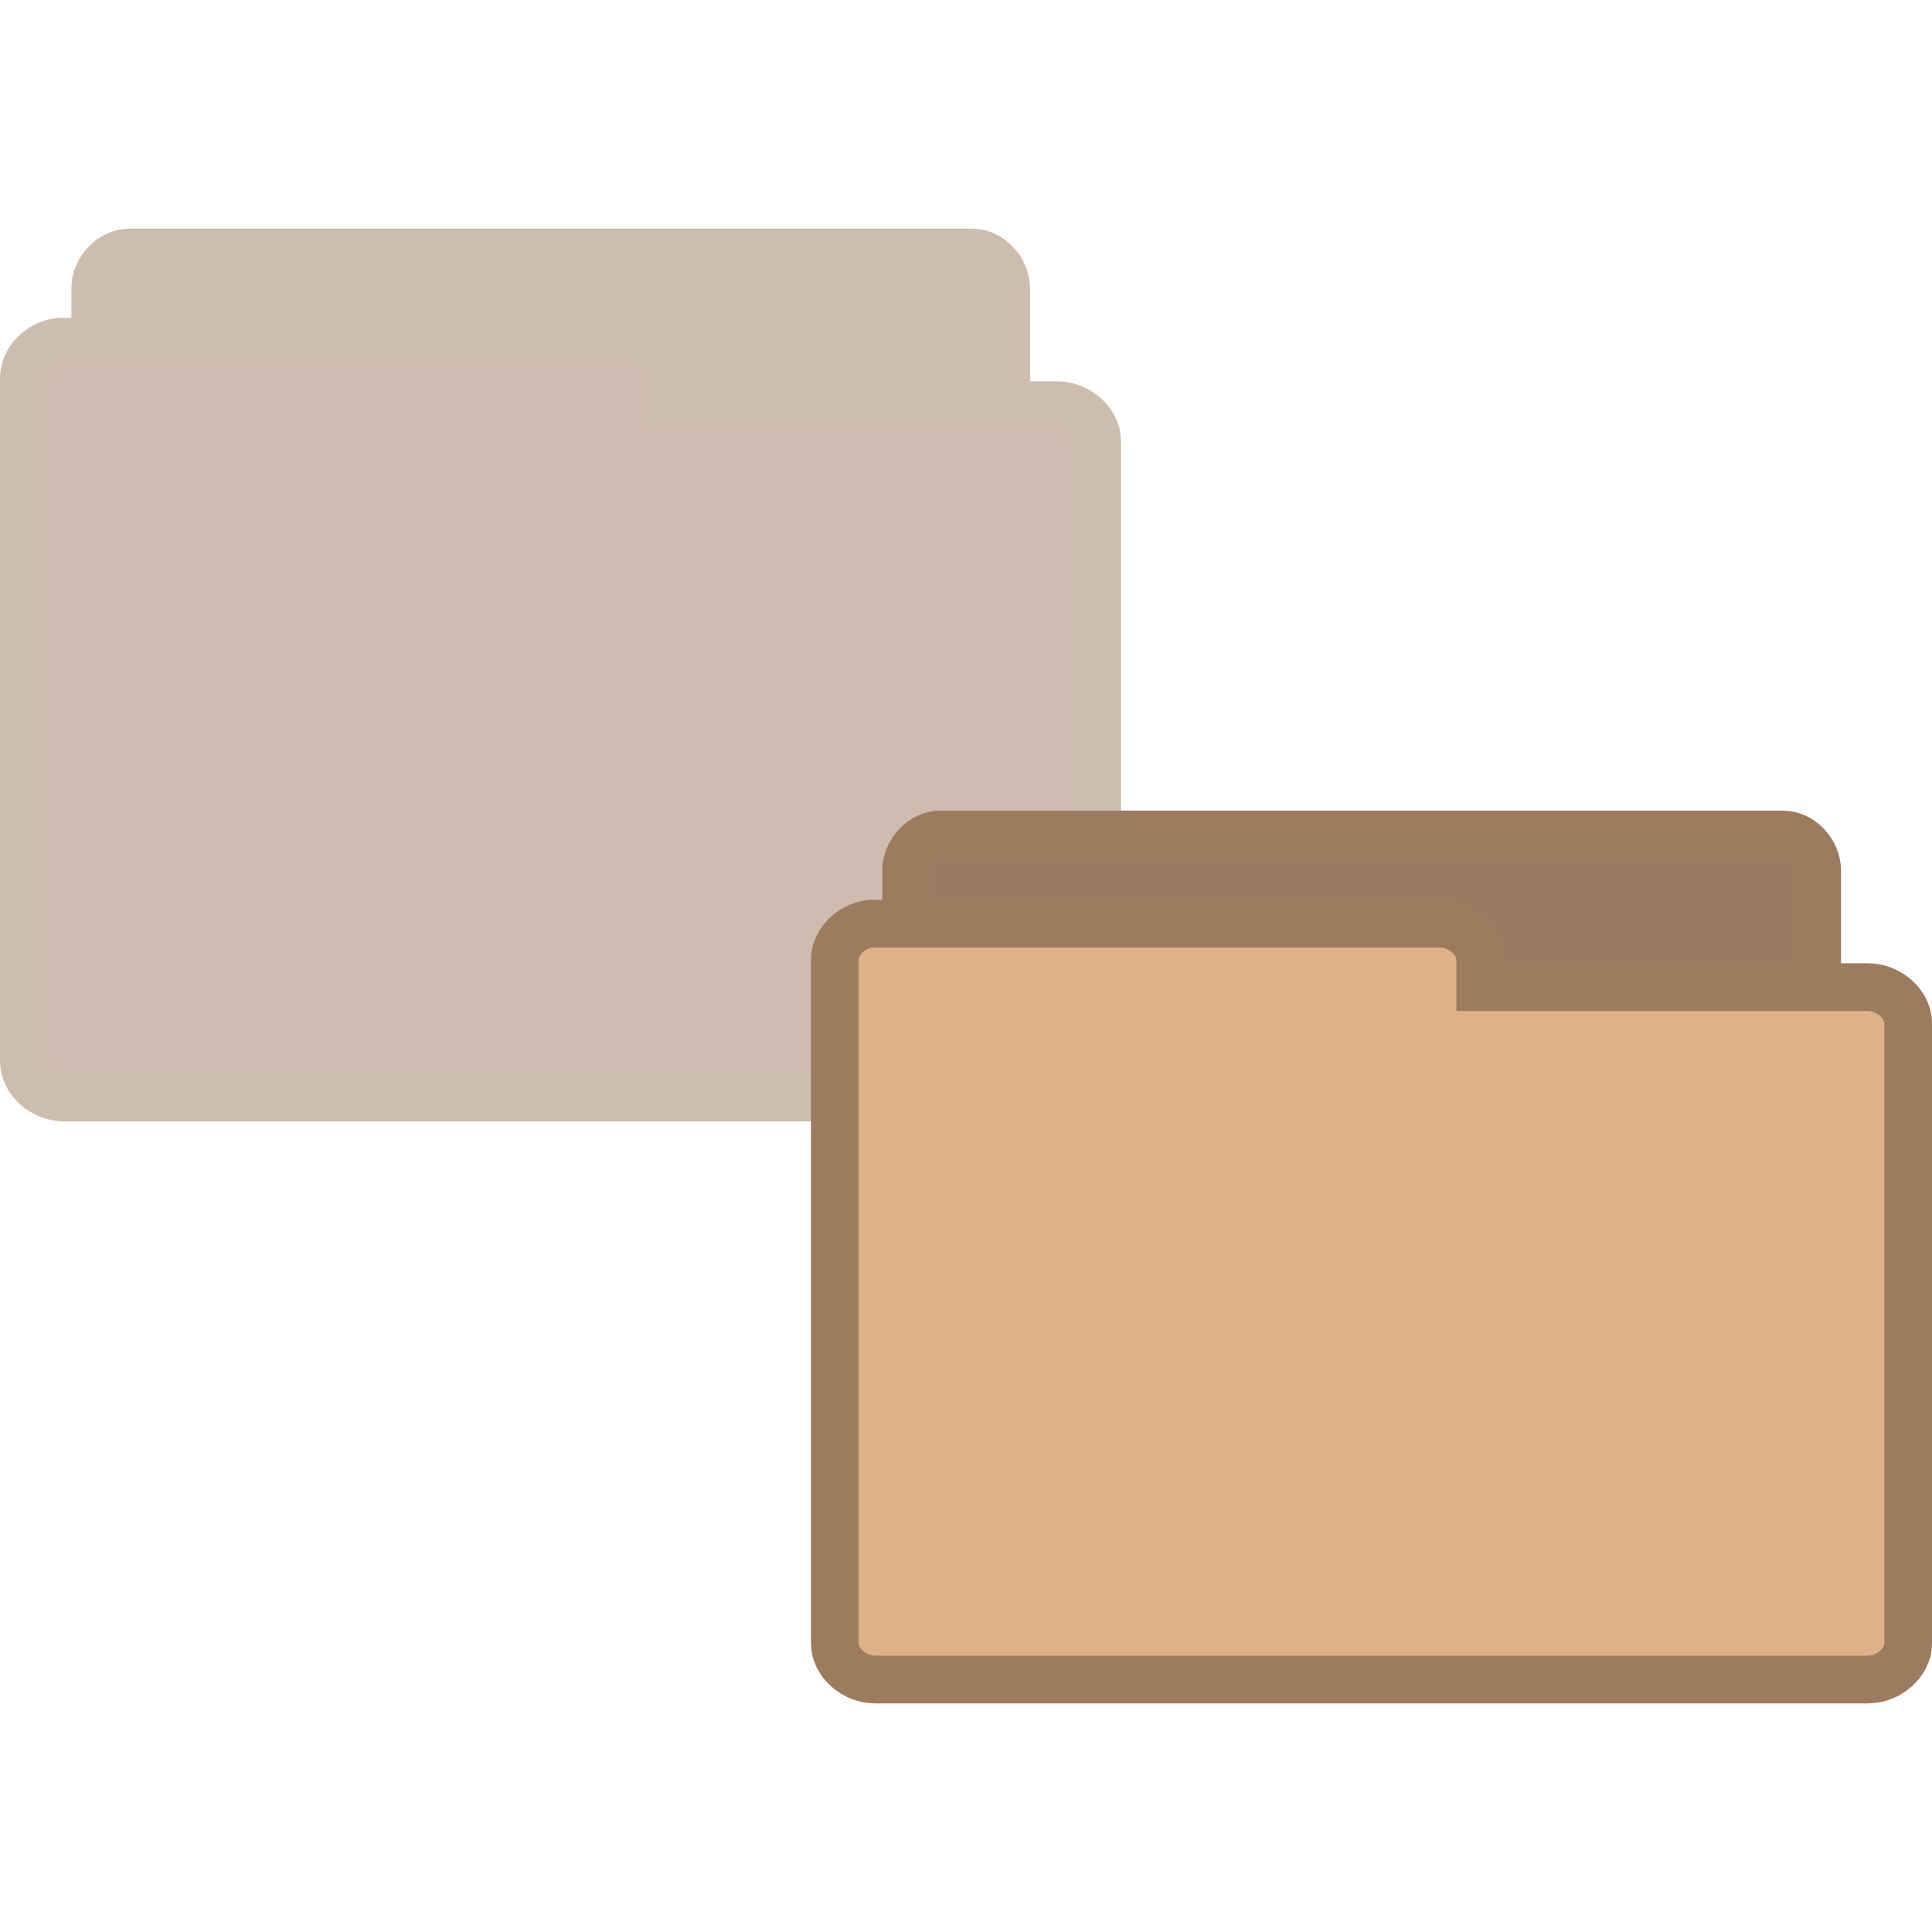
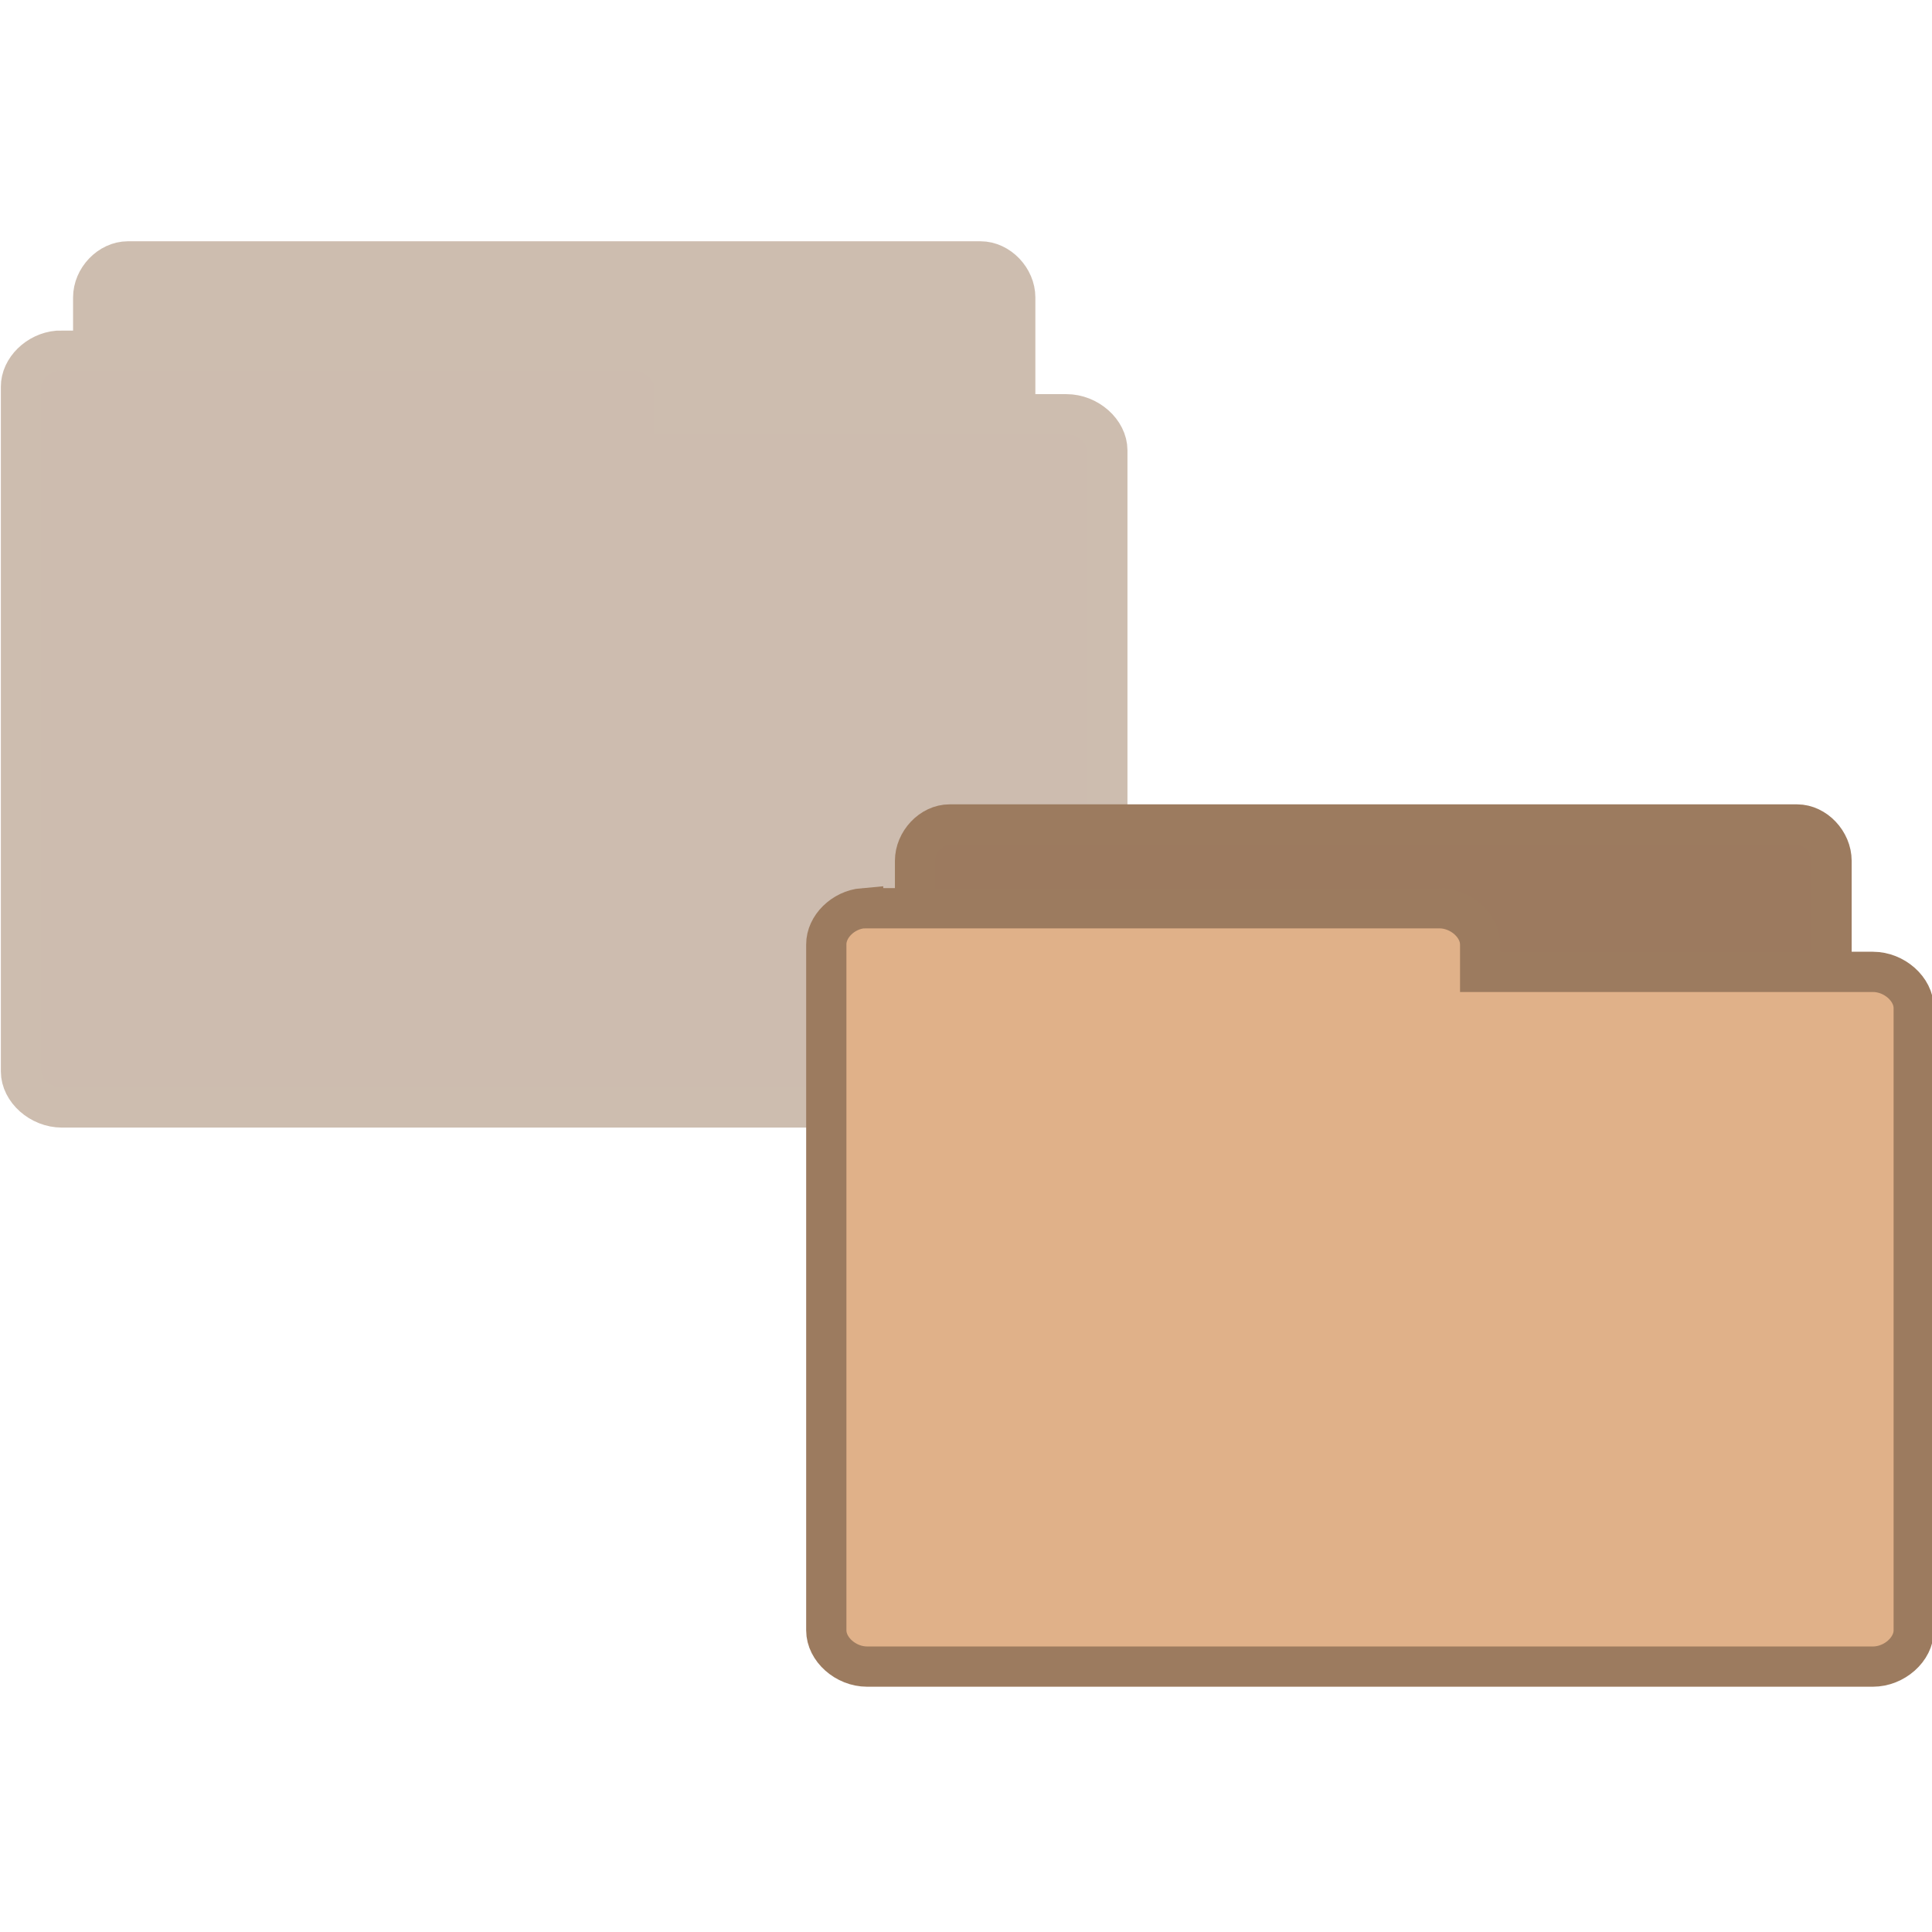
<svg xmlns="http://www.w3.org/2000/svg" width="48" viewBox="0 0 48 48" height="48">
-   <g style="stroke:#9c7b5f;line-height:normal" transform="matrix(1.18518 0 0 1.18518 -4.44437 -4.32598)">
-     <g style="opacity:.5">
-       <path style="fill:#9c7b5f" d="M 6.393,24.794 C 6.042,24.758 5.745,24.41 5.746,24.037 l 0,-14.337 c 3.67e-5,-0.397 0.341,-0.757 0.716,-0.757 l 17.665,0 c 0.375,4.05e-5 0.716,0.361 0.716,0.757 l 0,13.007 c -3.9e-5,0.397 -0.341,0.757 -0.716,0.757 l -6.898,0 0,0.573 c -3.7e-5,0.397 -0.341,0.757 -0.716,0.757 l -10.051,0 c -0.023,0.001 -0.046,0.001 -0.07,0 z" />
-       <path style="fill:#9c7a5f" d="m 5.012,10.813 c -0.414,0.036 -0.764,0.384 -0.762,0.757 l 0,14.331 c 4.42e-5,0.396 0.402,0.757 0.844,0.757 l 20.813,0 c 0.442,-4e-5 0.844,-0.361 0.844,-0.757 l 0,-13.001 c -4.5e-5,-0.396 -0.402,-0.757 -0.844,-0.757 l -8.127,0 0,-0.573 c -4.4e-5,-0.396 -0.402,-0.757 -0.844,-0.757 l -11.842,0 c -0.027,-0.001 -0.055,-0.001 -0.082,0 z" />
+   <g style="stroke:#9c7b5f;line-height:normal">
+     <g>
+       <g style="opacity:.5" transform="matrix(1.18518 0 0 1.18518 -4.44437 -4.32598)">
+         <g style="stroke-width:.838" transform="matrix(1.01191 0 0 1.00143 -.1088 .17173)">
+           <path style="fill:#9c7b5f" d="M 6.393,24.794 C 6.042,24.758 5.745,24.41 5.746,24.037 l 0,-14.337 c 3.67e-5,-0.397 0.341,-0.757 0.716,-0.757 l 17.665,0 c 0.375,4.05e-5 0.716,0.361 0.716,0.757 l 0,13.007 c -3.9e-5,0.397 -0.341,0.757 -0.716,0.757 l -6.898,0 0,0.573 c -3.7e-5,0.397 -0.341,0.757 -0.716,0.757 l -10.051,0 c -0.023,0.001 -0.046,0.001 -0.07,0 z" />
+           <path style="fill:#9c7a5f" d="m 5.012,10.813 c -0.414,0.036 -0.764,0.384 -0.762,0.757 l 0,14.331 c 4.42e-5,0.396 0.402,0.757 0.844,0.757 l 20.813,0 c 0.442,-4e-5 0.844,-0.361 0.844,-0.757 l 0,-13.001 c -4.5e-5,-0.396 -0.402,-0.757 -0.844,-0.757 l -8.127,0 0,-0.573 c -4.4e-5,-0.396 -0.402,-0.757 -0.844,-0.757 l -11.842,0 c -0.027,-0.001 -0.055,-0.001 -0.082,0 z" />
+         </g>
+       </g>
    </g>
-     <path style="fill:#9c7a5f" d="m 23.393,36.994 c -0.351,-0.036 -0.648,-0.384 -0.647,-0.757 l 0,-14.337 c 3.7e-5,-0.397 0.341,-0.757 0.716,-0.757 l 17.665,0 c 0.375,4e-5 0.716,0.361 0.716,0.757 l 0,13.007 c -3.9e-5,0.397 -0.341,0.757 -0.716,0.757 l -6.898,0 0,0.573 c -3.8e-5,0.397 -0.341,0.757 -0.716,0.757 l -10.051,0 c -0.023,0.001 -0.046,0.001 -0.07,0 z" />
-     <path style="fill:#e0b189" d="m 22.012,23.013 c -0.414,0.036 -0.764,0.384 -0.762,0.757 l 0,14.331 c 4.4e-5,0.396 0.402,0.757 0.844,0.757 l 20.813,0 c 0.442,-3.9e-5 0.844,-0.361 0.844,-0.757 l 0,-13.001 c -4.5e-5,-0.396 -0.402,-0.757 -0.844,-0.757 l -8.127,0 0,-0.573 c -4.5e-5,-0.396 -0.402,-0.757 -0.844,-0.757 l -11.842,0 c -0.027,-0.001 -0.055,-0.001 -0.082,0 z" />
+     <g style="stroke-width:1.185">
+       <path style="fill:#9c7a5f;stroke-width:1" d="m 23.505,39.407 c -0.419,-0.043 -0.773,-0.459 -0.771,-0.904 l 0,-17.115 c 4.4e-5,-0.473 0.407,-0.904 0.854,-0.904 l 21.062,0 c 0.447,4.7e-5 0.854,0.431 0.854,0.904 l 0,15.527 c -4.8e-5,0.473 -0.407,0.904 -0.854,0.904 l -8.224,0 0,0.684 c -4.6e-5,0.473 -0.407,0.904 -0.854,0.904 l -11.984,0 c -0.028,0.001 -0.055,0.001 -0.083,0 z" />
+       <path style="fill:#e0b189;stroke-width:1" d="m 21.444,22.564 c -0.497,0.043 -0.917,0.457 -0.915,0.9 l 0,17.042 c 5.4e-5,0.471 0.483,0.9 1.013,0.9 l 24.991,0 c 0.53,-4.6e-5 1.013,-0.429 1.013,-0.9 l 0,-15.46 c -5.4e-5,-0.471 -0.483,-0.9 -1.013,-0.9 l -9.759,0 0,-0.681 c -5.4e-5,-0.471 -0.483,-0.9 -1.013,-0.9 l -14.219,0 c -0.033,-0.001 -0.066,-0.001 -0.098,0 z" />
+     </g>
  </g>
</svg>
